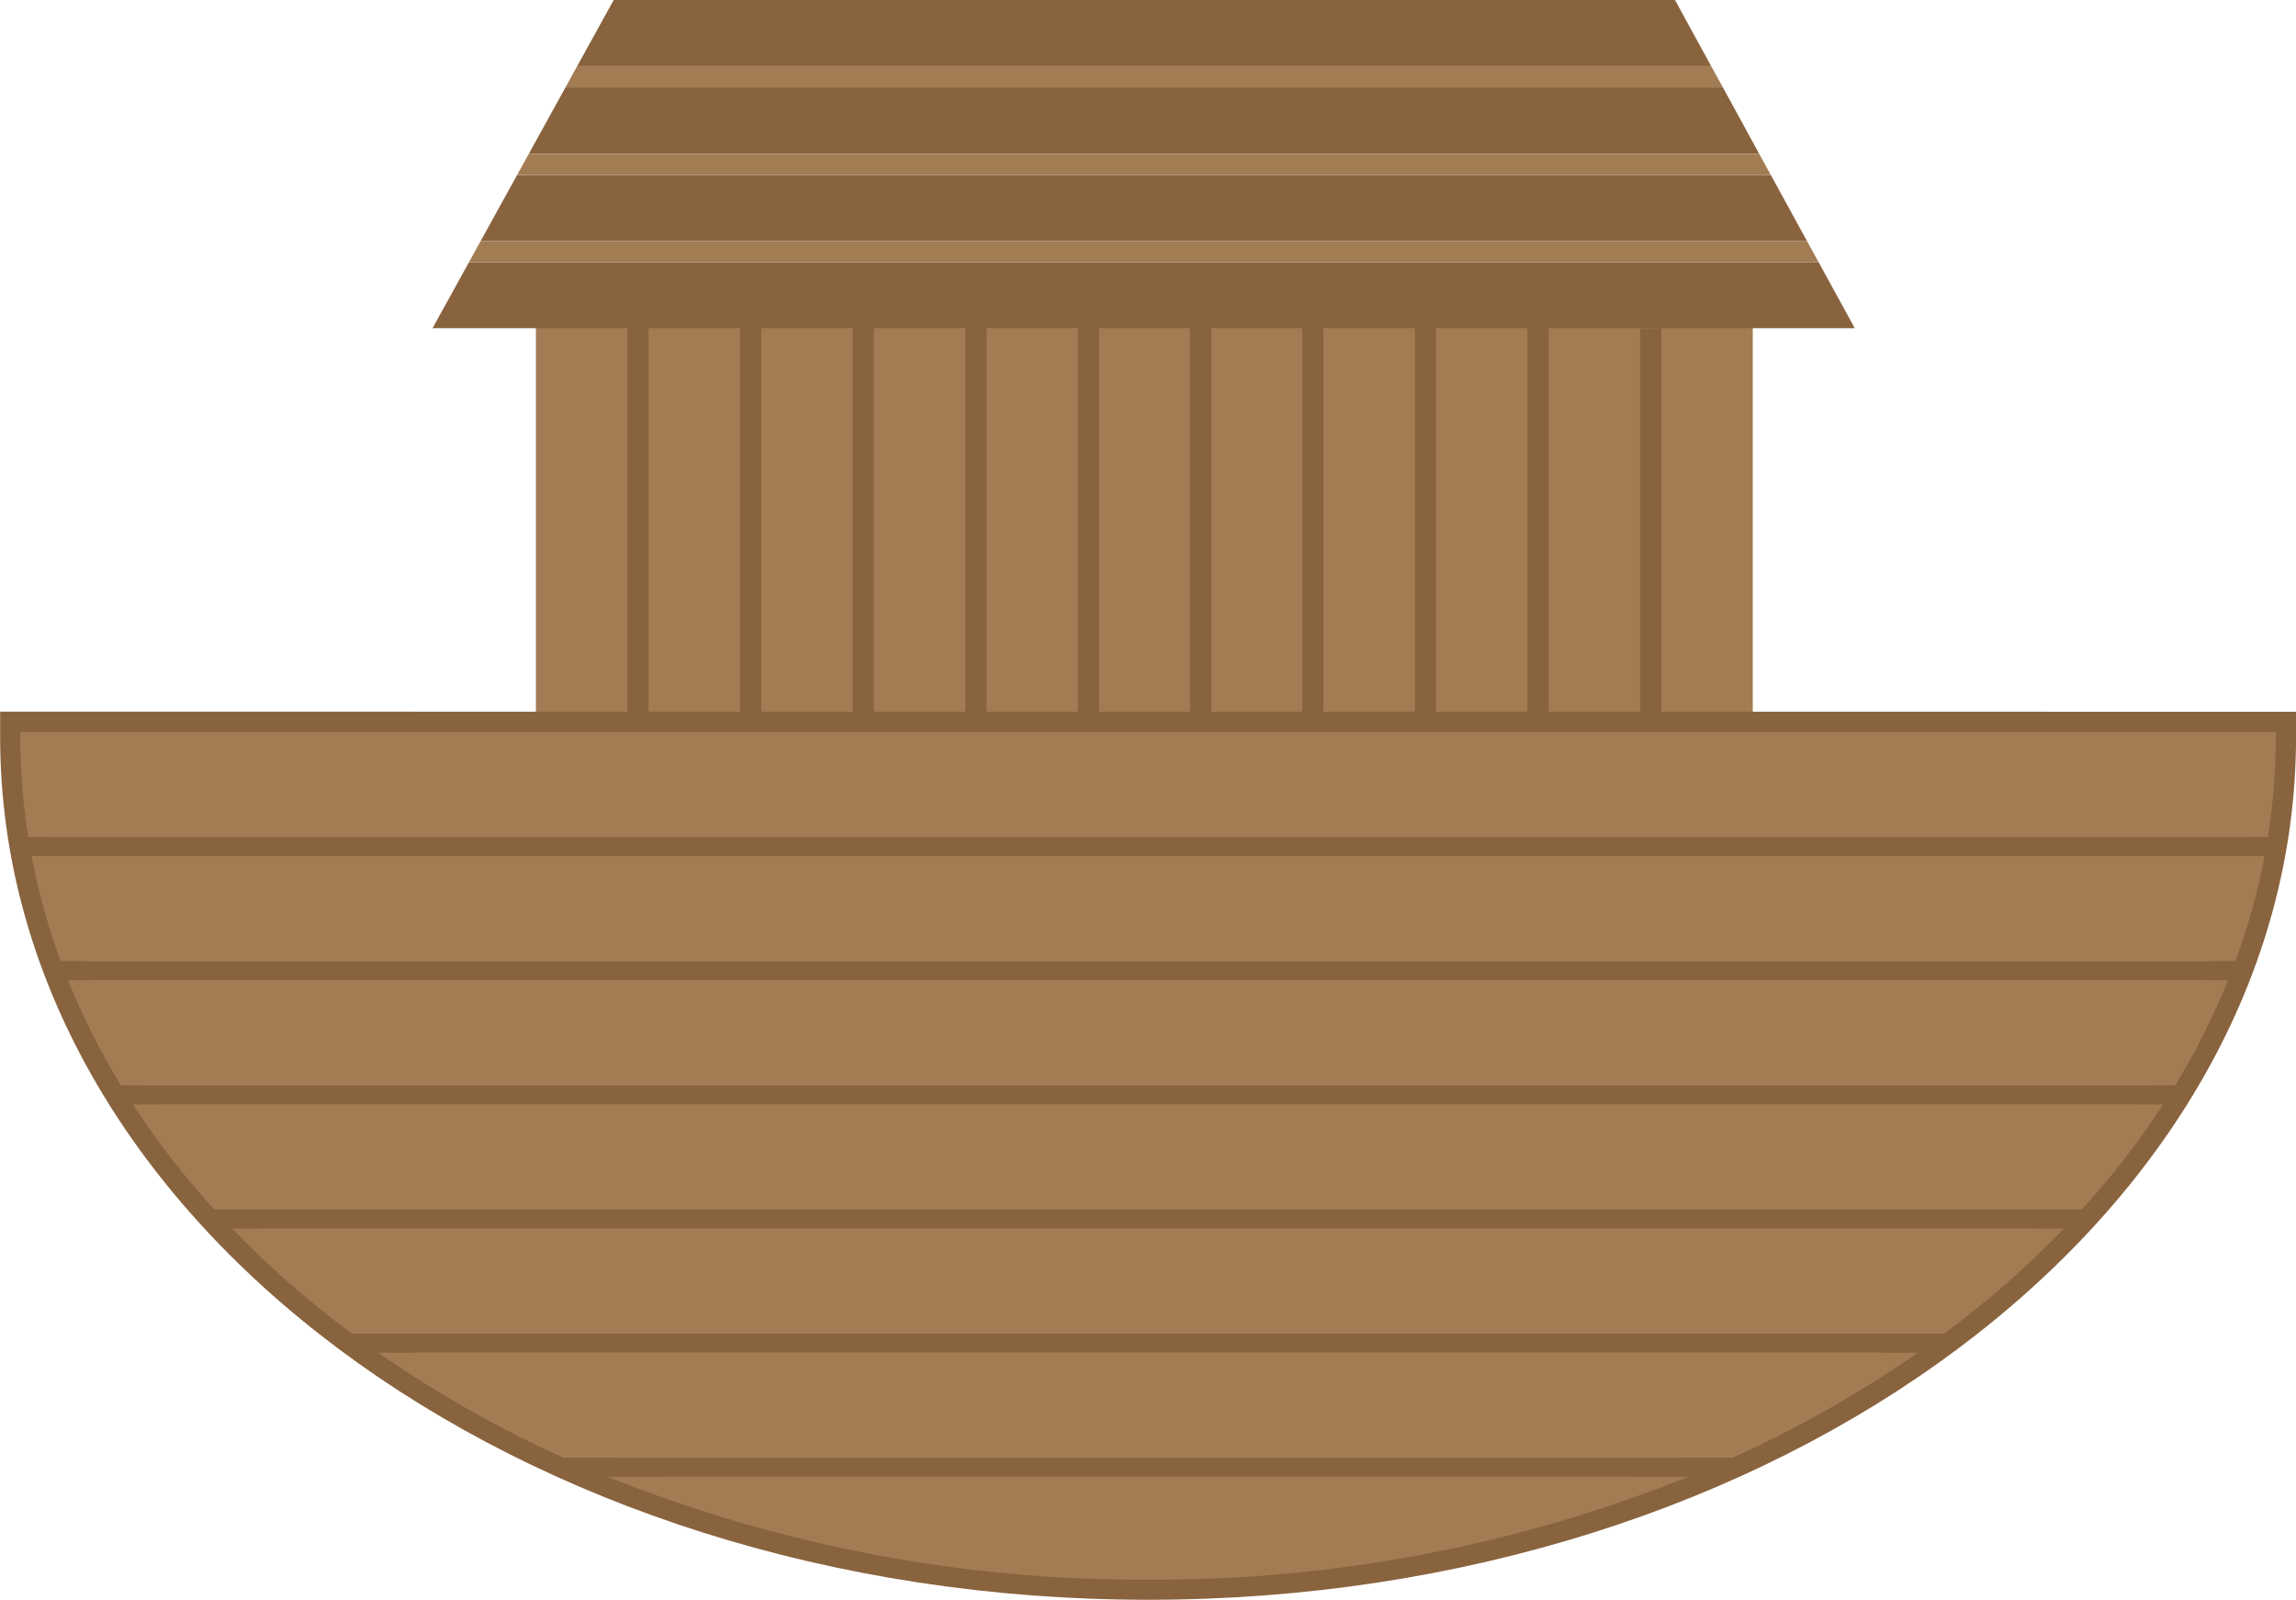
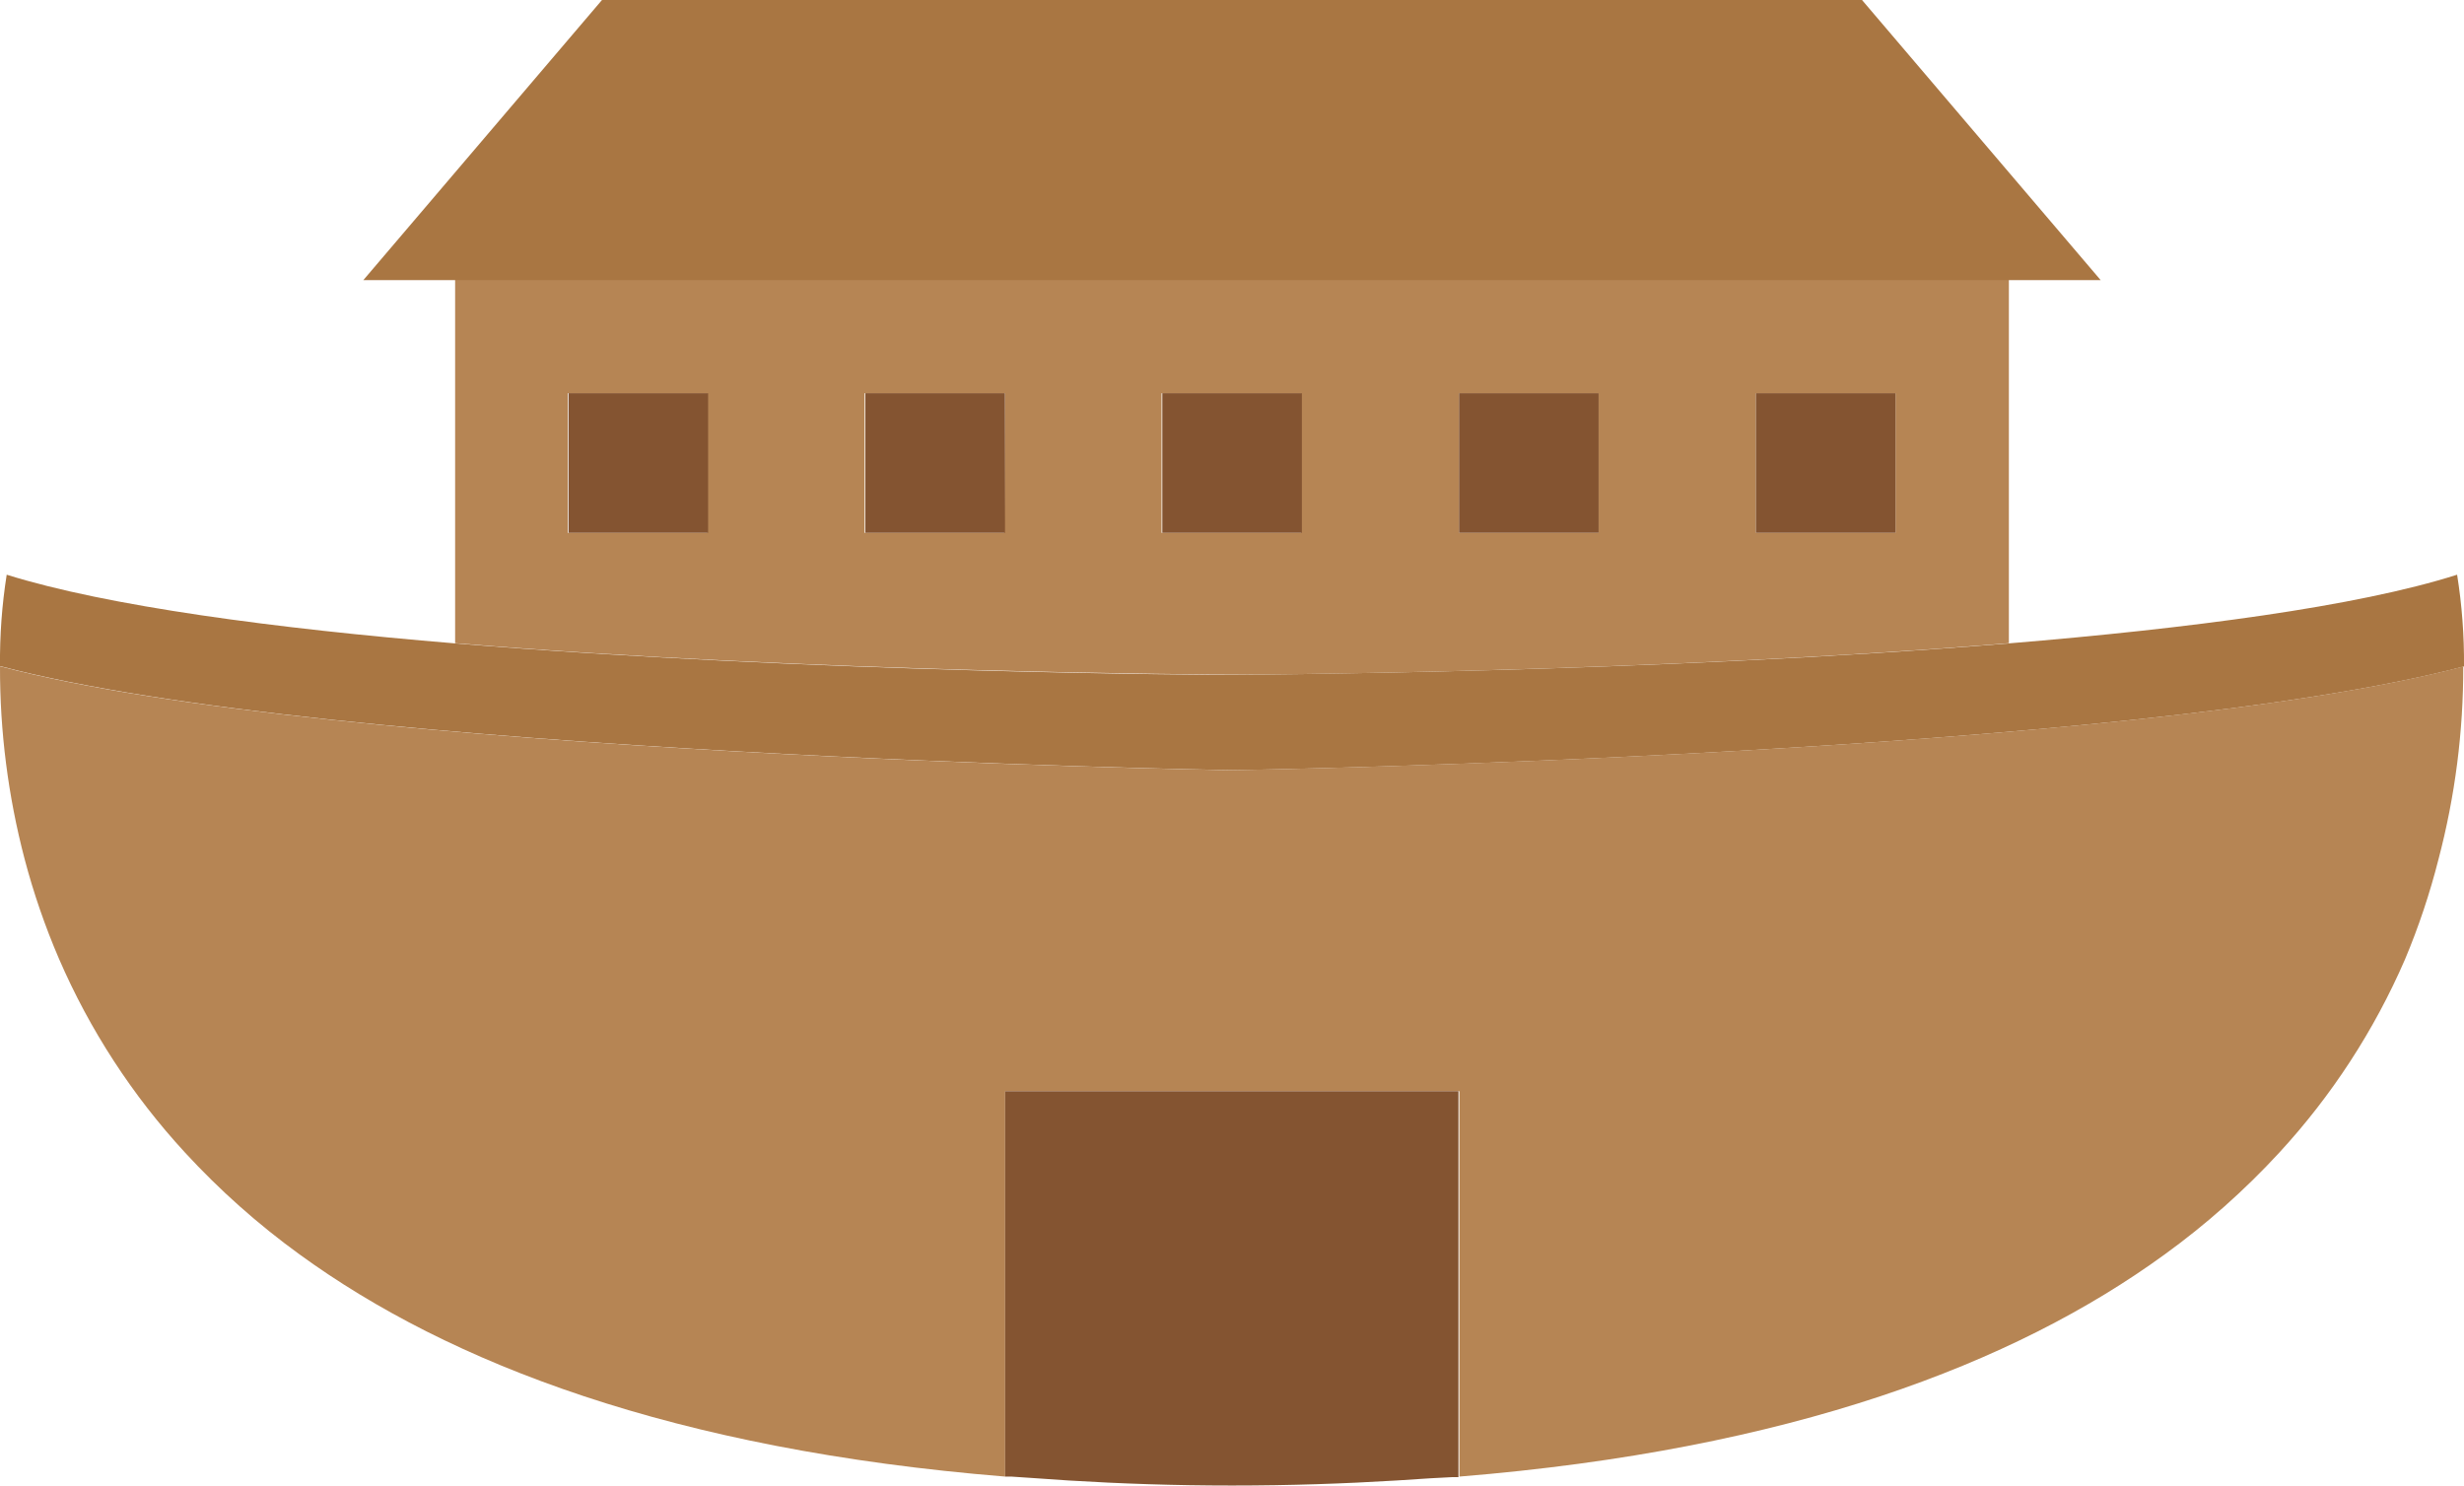
- <svg xmlns="http://www.w3.org/2000/svg" id="Layer_1" data-name="Layer 1" viewBox="0 0 270.08 188.17">
+ <svg xmlns="http://www.w3.org/2000/svg" id="Layer_1" data-name="Layer 1" viewBox="0 0 132.37 79.83">
  <defs>
-     <style>.cls-1,.cls-2{fill:#a37c54;}.cls-2{stroke:#89633e;stroke-miterlimit:10;stroke-width:4.75px;}.cls-3{fill:#89633e;}</style>
+     <style>.cls-1{fill:#b68554;}.cls-2{fill:#a97642;}.cls-3{fill:#845431;}</style>
  </defs>
-   <rect class="cls-1" x="63.04" y="38.48" width="143.14" height="46.91" />
-   <path class="cls-2" d="M2.68,86.08c0,.19,0,.38,0,.57,0,54.75,59.4,99.14,132.67,99.14S268,141.41,268,86.66c0-.19,0-.38,0-.57Z" transform="translate(-0.29)" />
-   <path class="cls-1" d="M41.67,156.86H229a114.49,114.49,0,0,0,14.1-12.38H27.56A114.5,114.5,0,0,0,41.67,156.86Z" transform="translate(-0.29)" />
-   <path class="cls-1" d="M14.52,127.67H256.15a84.66,84.66,0,0,0,6.23-12.38H8.29A84.66,84.66,0,0,0,14.52,127.67Z" transform="translate(-0.29)" />
-   <path class="cls-1" d="M25.49,142.26H245.18a97.07,97.07,0,0,0,9.58-12.38H15.91A97.07,97.07,0,0,0,25.49,142.26Z" transform="translate(-0.29)" />
-   <path class="cls-1" d="M66.58,171.46h137.5a136.75,136.75,0,0,0,21.84-12.38H44.75A136.75,136.75,0,0,0,66.58,171.46Z" transform="translate(-0.29)" />
-   <path class="cls-1" d="M135.33,185.8a168.43,168.43,0,0,0,63.61-12.12H71.73A168.43,168.43,0,0,0,135.33,185.8Z" transform="translate(-0.29)" />
-   <path class="cls-1" d="M4,100.68a77.38,77.38,0,0,0,3.44,12.38h255.8a77.38,77.38,0,0,0,3.44-12.38Z" transform="translate(-0.29)" />
-   <path class="cls-1" d="M268,86.66c0-.19,0-.38,0-.57H2.68c0,.19,0,.38,0,.57a75.19,75.19,0,0,0,.94,11.81H267.06A75.19,75.19,0,0,0,268,86.66Z" transform="translate(-0.29)" />
-   <path class="cls-3" d="M267.06,98.47H3.61q.18,1.11.39,2.21H266.67Q266.88,99.58,267.06,98.47Z" transform="translate(-0.29)" />
-   <path class="cls-3" d="M8.29,115.28H262.38q.44-1.1.86-2.21H7.43Q7.85,114.18,8.29,115.28Z" transform="translate(-0.29)" />
-   <path class="cls-3" d="M15.91,129.88H254.76q.71-1.1,1.39-2.21H14.52Q15.2,128.78,15.91,129.88Z" transform="translate(-0.29)" />
-   <path class="cls-3" d="M27.56,144.48H243.1q1.06-1.1,2.08-2.21H25.49Q26.51,143.38,27.56,144.48Z" transform="translate(-0.29)" />
-   <path class="cls-3" d="M44.75,159.08H225.92c1-.73,2.07-1.46,3.08-2.21H41.67C42.68,157.62,43.7,158.35,44.75,159.08Z" transform="translate(-0.29)" />
-   <path class="cls-3" d="M71.73,173.68H198.94q2.61-1.07,5.15-2.21H66.58Q69.12,172.61,71.73,173.68Z" transform="translate(-0.29)" />
-   <rect class="cls-3" x="73.79" y="38.42" width="2.5" height="46.91" />
-   <rect class="cls-3" x="87.04" y="38.48" width="2.5" height="46.91" />
-   <rect class="cls-3" x="100.29" y="38.42" width="2.5" height="46.91" />
-   <rect class="cls-3" x="113.54" y="38.21" width="2.5" height="46.91" />
-   <rect class="cls-3" x="126.79" y="38.21" width="2.5" height="46.91" />
-   <rect class="cls-3" x="139.98" y="37.63" width="2.5" height="46.91" />
-   <rect class="cls-3" x="153.18" y="38.48" width="2.5" height="46.91" />
-   <rect class="cls-3" x="166.43" y="38.21" width="2.5" height="46.91" />
-   <rect class="cls-3" x="179.68" y="37.56" width="2.5" height="46.91" />
-   <rect class="cls-3" x="192.93" y="38.63" width="2.5" height="46.91" />
-   <polygon class="cls-3" points="197.03 0 72.19 0 67.9 7.77 201.28 7.77 197.03 0" />
-   <polygon class="cls-3" points="56.54 28.35 212.56 28.35 208.3 20.58 60.83 20.58 56.54 28.35" />
-   <polygon class="cls-3" points="50.88 38.6 218.18 38.6 213.93 30.85 55.16 30.85 50.88 38.6" />
-   <polygon class="cls-3" points="66.52 10.27 62.21 18.08 206.93 18.08 202.66 10.27 66.52 10.27" />
-   <polygon class="cls-1" points="201.28 7.77 67.9 7.77 66.52 10.27 202.66 10.27 201.28 7.77" />
-   <polygon class="cls-1" points="55.16 30.85 213.93 30.85 212.56 28.35 56.54 28.35 55.16 30.85" />
-   <polygon class="cls-1" points="60.83 20.58 208.3 20.58 206.93 18.08 62.21 18.08 60.83 20.58" />
+   <path class="cls-1" d="M107.92,34.56V15H24.45V34.56c19.24,1.59,41,1.68,41.74,1.69S88.68,36.15,107.92,34.56ZM94.33,21.13h7.5v7.5h-7.5Zm-15.95,0h7.5v7.5h-7.5ZM38,28.63h-7.5v-7.5H38Zm15.95,0h-7.5v-7.5H54Zm8.45-7.5h7.5v7.5h-7.5Z" transform="translate(0)" />
+   <polygon class="cls-2" points="107.92 15.05 112.85 15.05 100.03 0 66.19 0 32.34 0 19.52 15.05 24.45 15.05 66.19 15.05 107.92 15.05" />
+   <rect class="cls-3" x="30.54" y="21.13" width="7.5" height="7.5" />
+   <rect class="cls-3" x="46.49" y="21.13" width="7.5" height="7.5" />
+   <rect class="cls-3" x="78.38" y="21.13" width="7.5" height="7.5" />
+   <rect class="cls-3" x="94.33" y="21.13" width="7.5" height="7.5" />
+   <rect class="cls-3" x="62.44" y="21.13" width="7.5" height="7.5" />
+   <path class="cls-2" d="M66.21,41.38c1.09,0,48.23-.84,66.16-5.57a29.72,29.72,0,0,0-.37-4.93c-5.4,1.72-14.42,2.89-24.08,3.69-19.24,1.59-41,1.68-41.74,1.69s-22.5-.1-41.74-1.69c-9.66-.8-18.68-2-24.08-3.69A29.7,29.7,0,0,0,0,35.79C17.89,40.54,65.12,41.37,66.21,41.38Z" transform="translate(0)" />
+   <path class="cls-1" d="M66.21,41.38c-1.1,0-48.32-.84-66.21-5.58A40.36,40.36,0,0,0,1.32,46.15a38.06,38.06,0,0,0,1.85,5.37A37.08,37.08,0,0,0,9.94,61.93a41.28,41.28,0,0,0,6.15,5.47C24.14,73.26,36.17,77.89,54,79.34V58.63h24.4V79.34c17.81-1.45,29.83-6.07,37.88-11.93a41.29,41.29,0,0,0,6.16-5.47,37.08,37.08,0,0,0,6.76-10.39A38,38,0,0,0,131,46.17a40.36,40.36,0,0,0,1.33-10.36C114.44,40.54,67.31,41.37,66.21,41.38Z" transform="translate(0)" />
+   <path class="cls-3" d="M54,58.63V79.34l.33,0,1.19.08,1.9.13v0c2.78.17,5.68.27,8.74.27h.05c3.08,0,6-.1,8.8-.27v0l1.85-.12L78,79.37l.35,0V58.63Z" transform="translate(0)" />
</svg>
